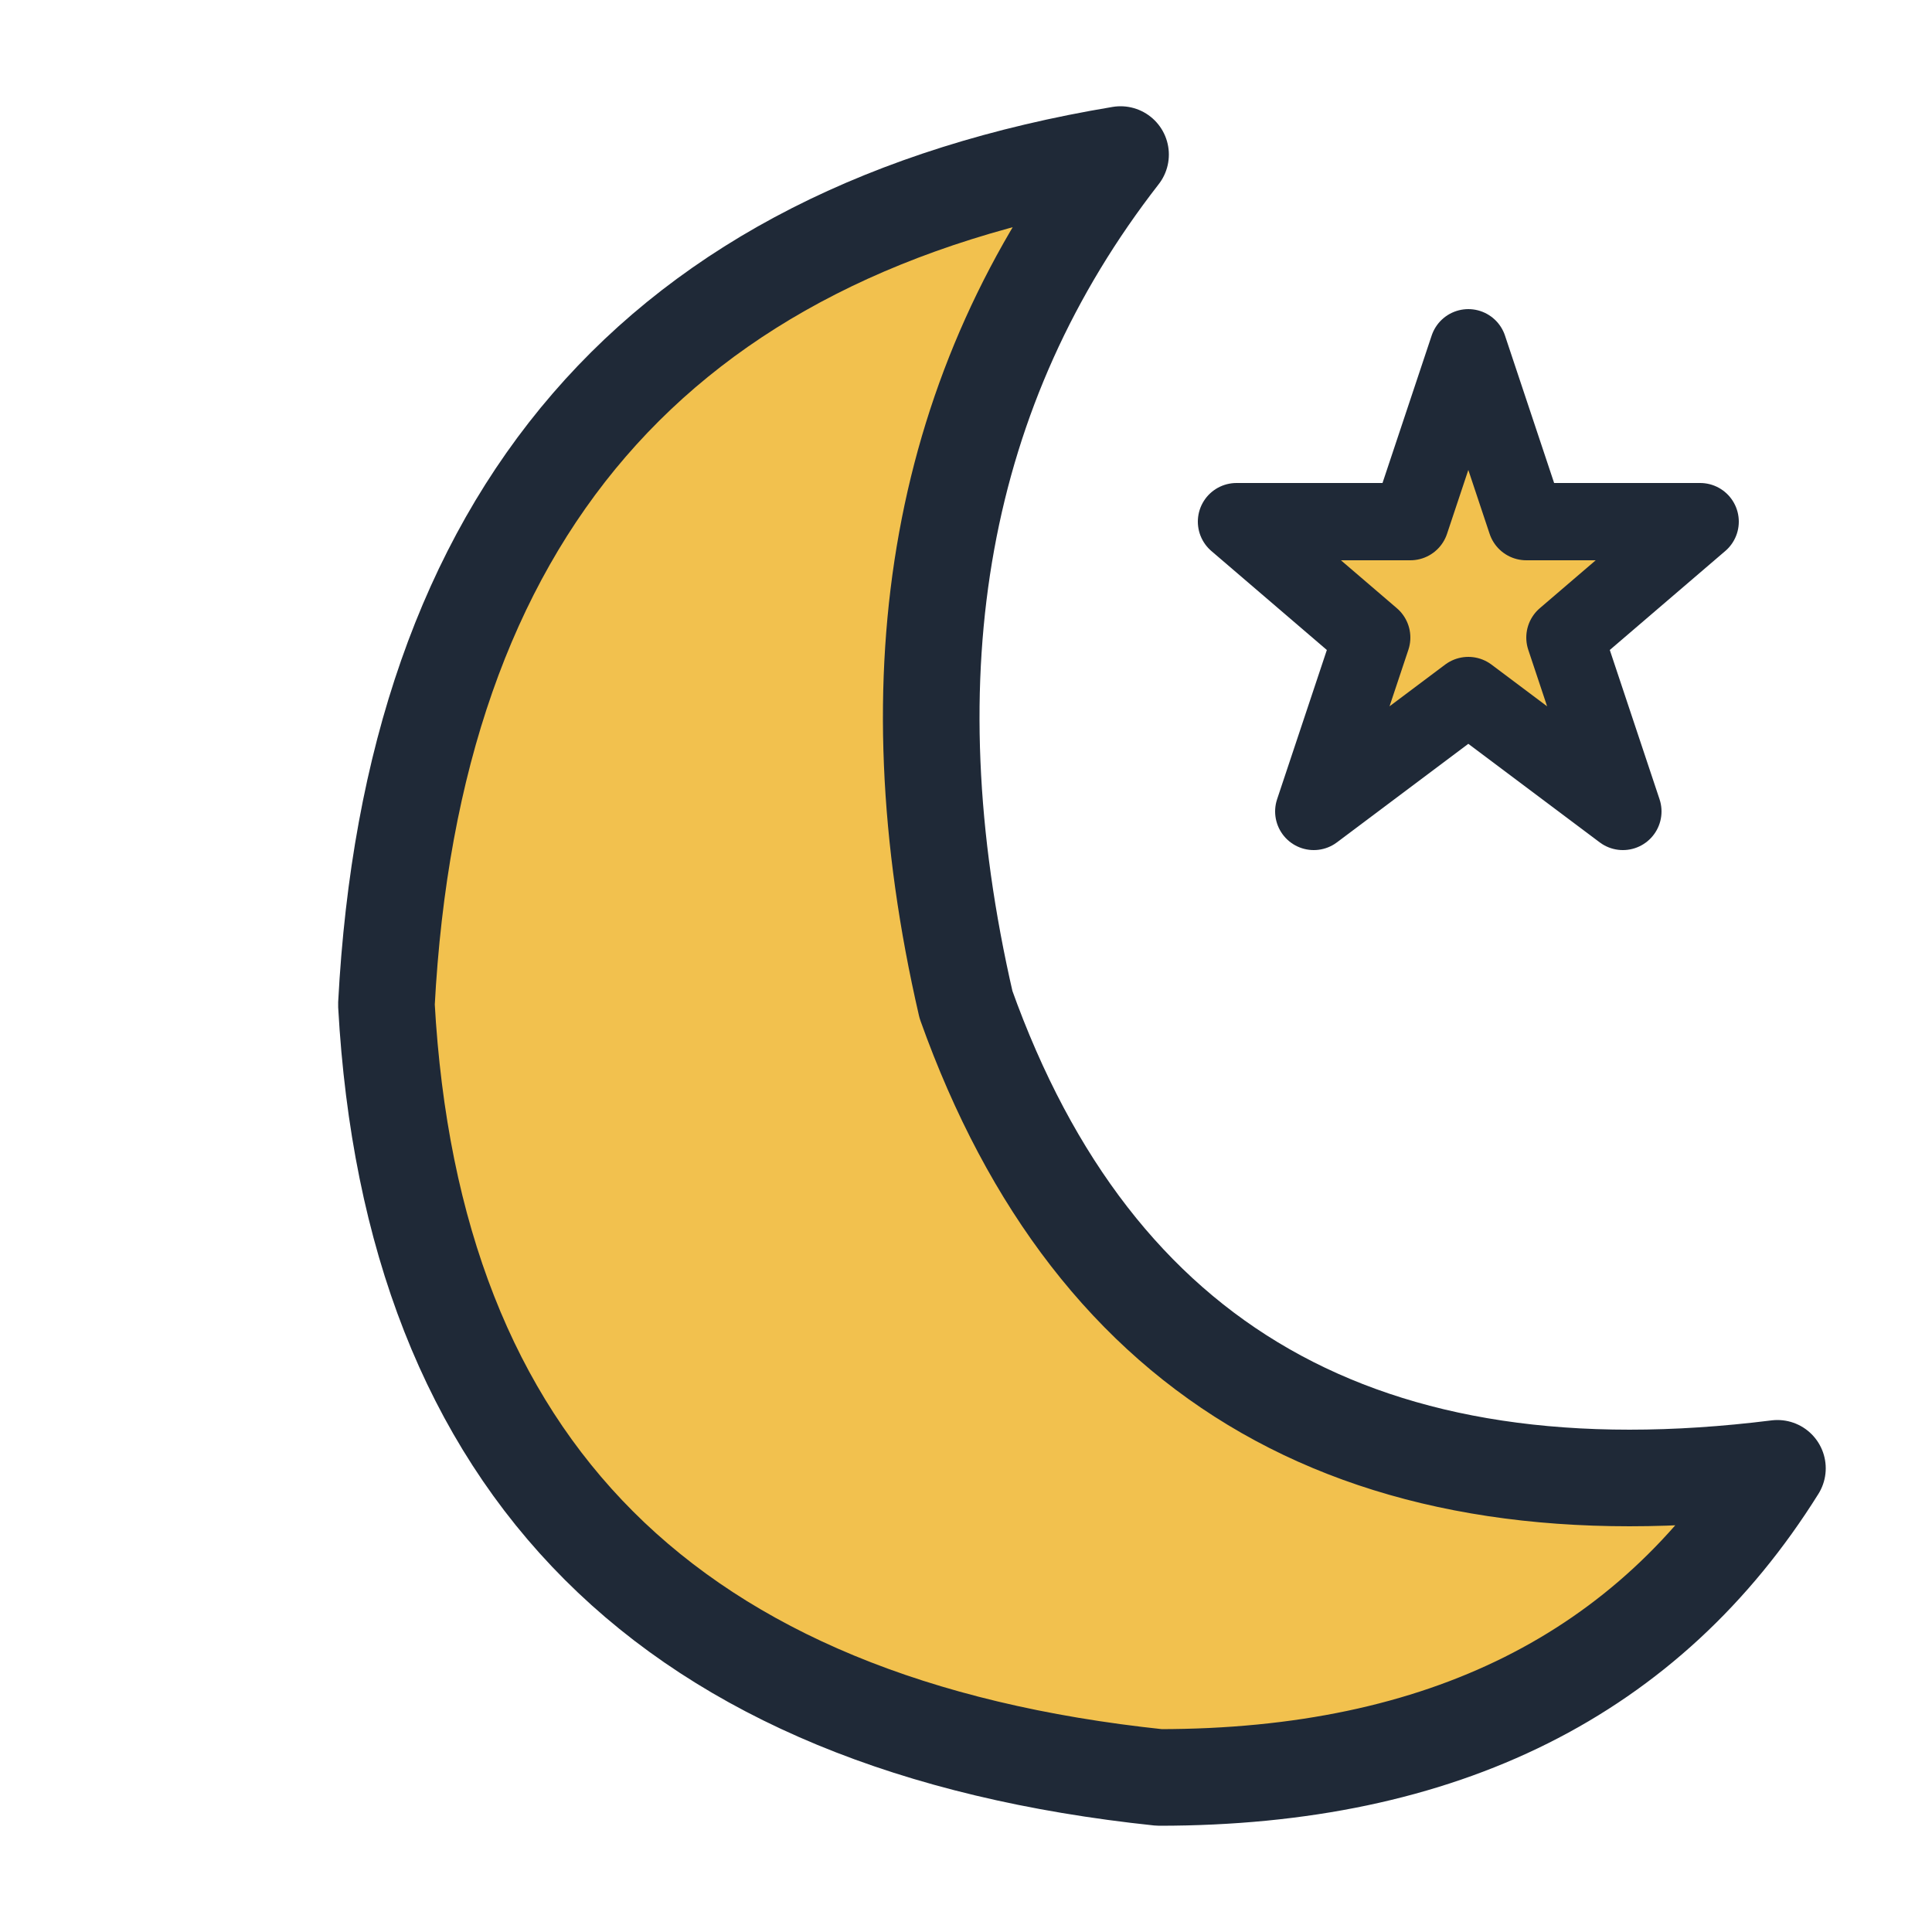
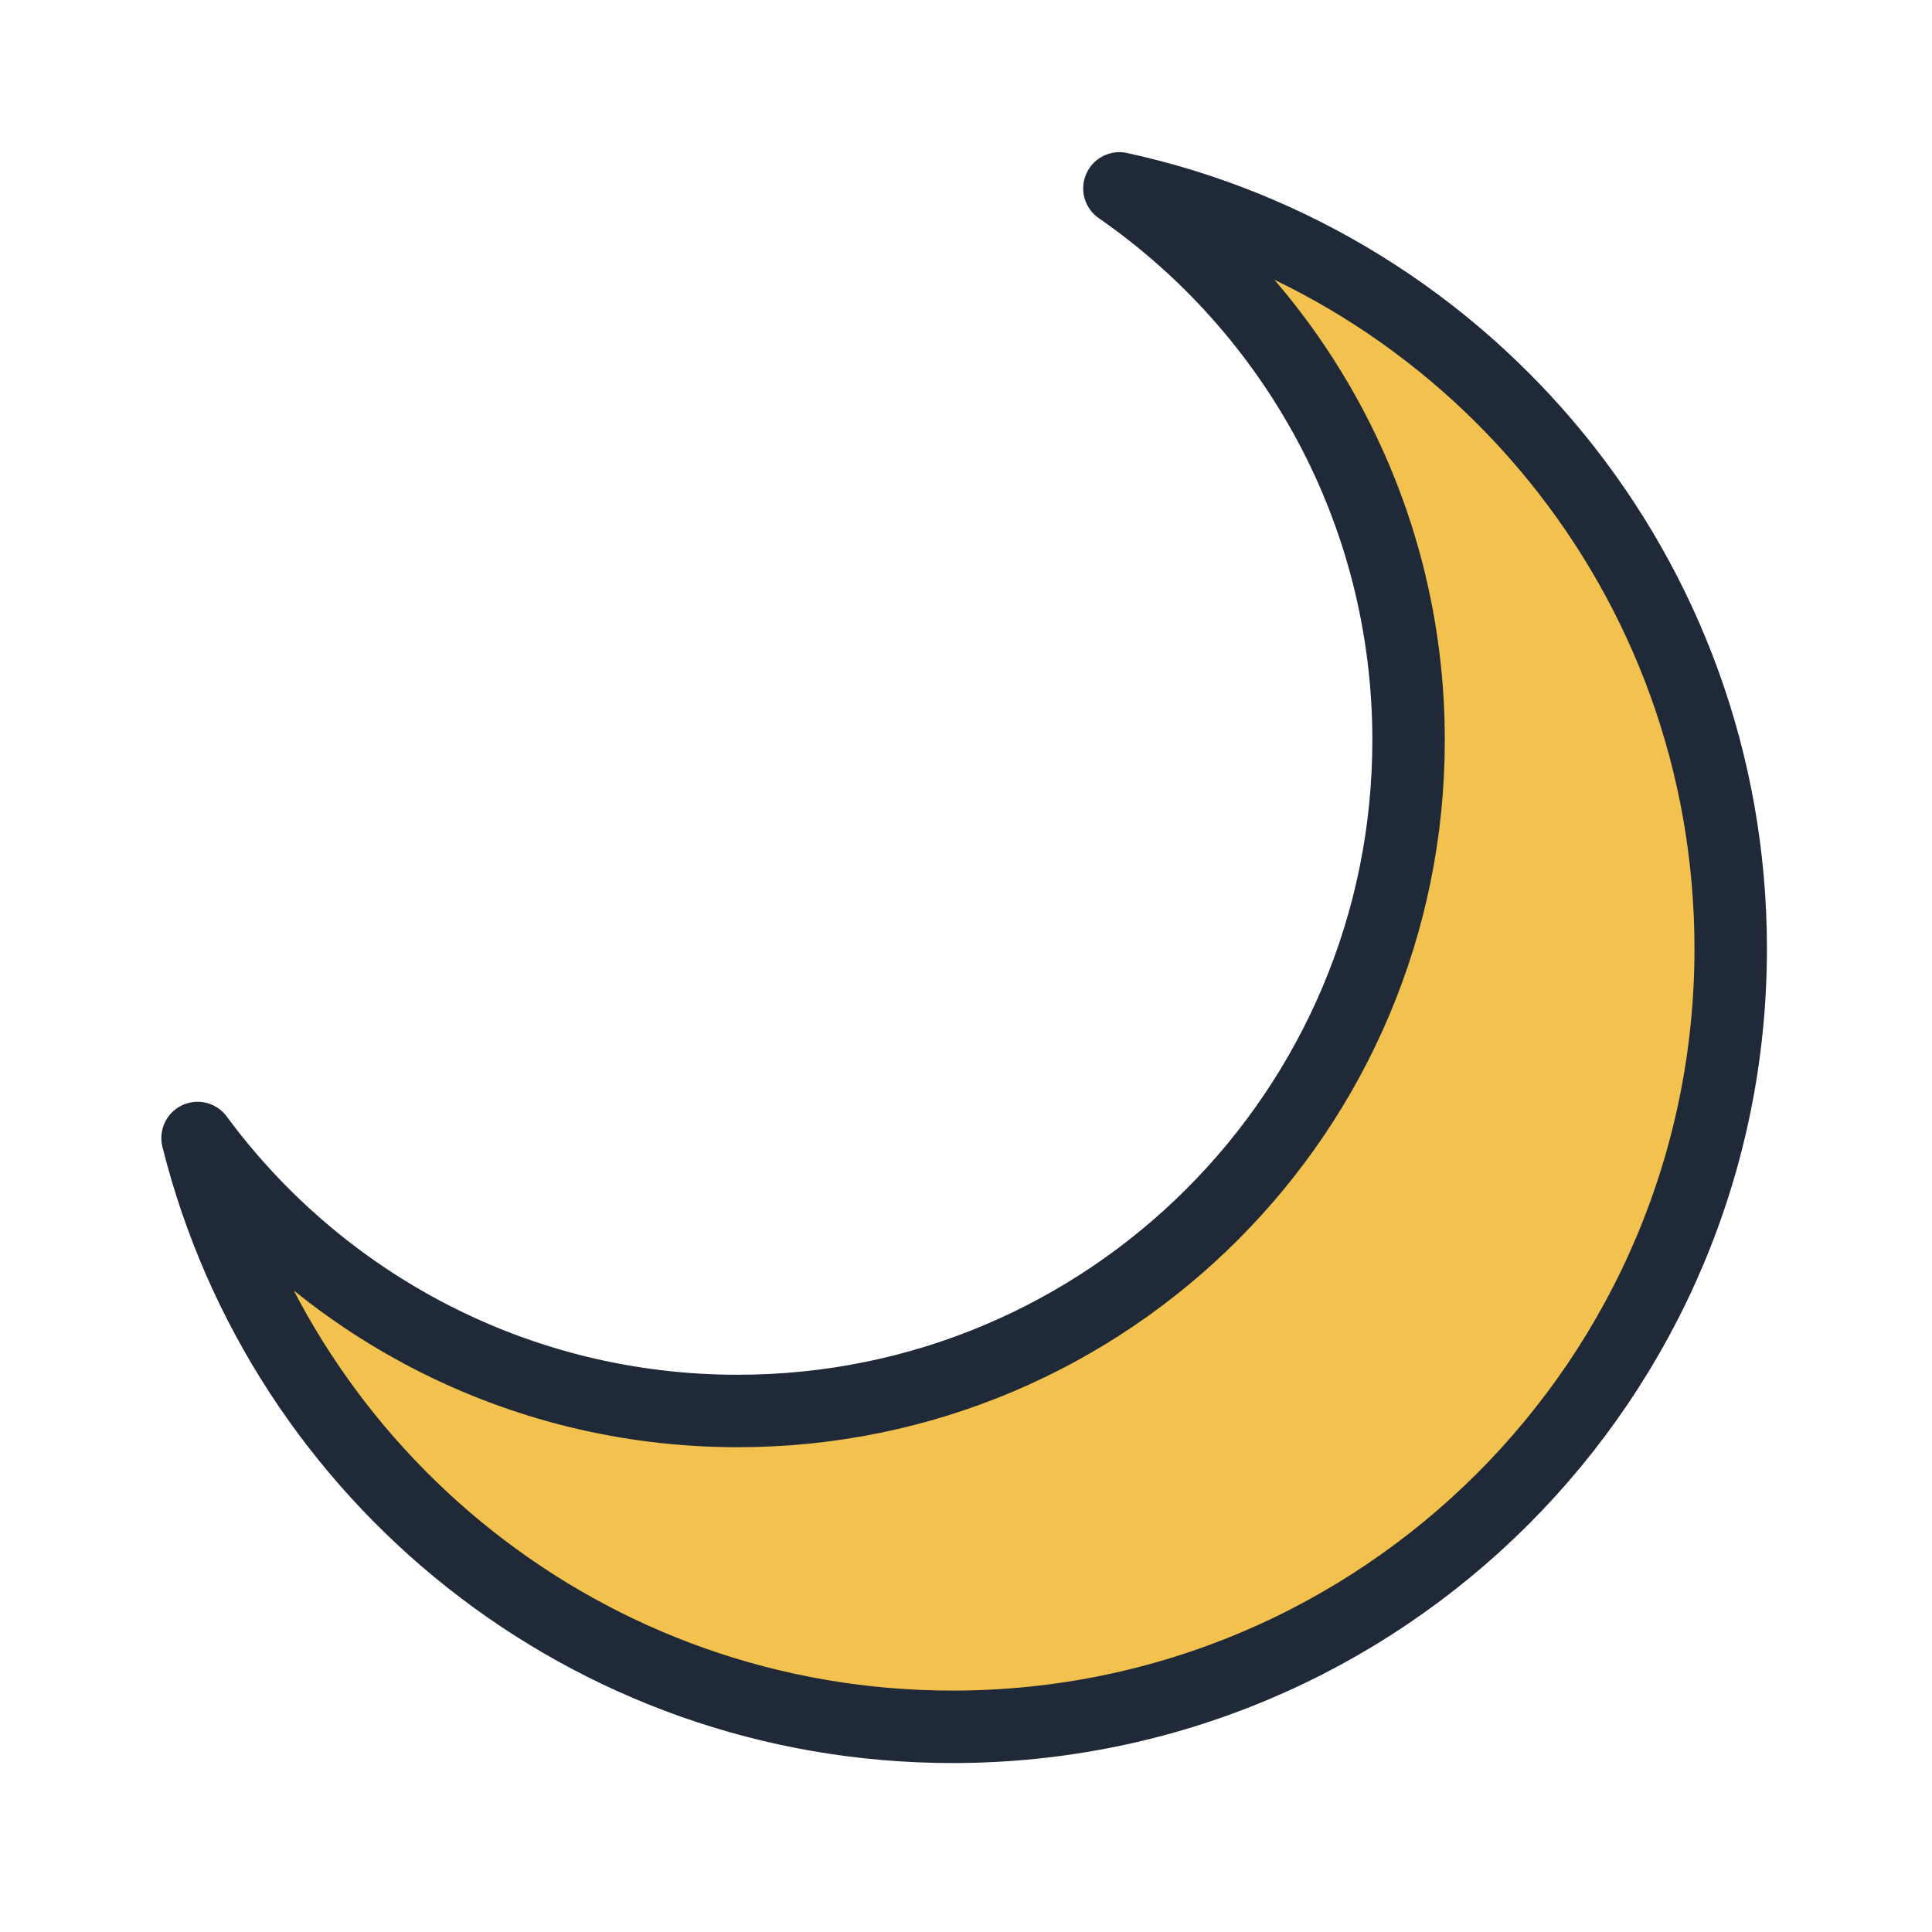
<svg xmlns="http://www.w3.org/2000/svg" viewBox="0 0 100 100">
-   <path d="M58 8 Q22 14 20 52 Q22 88 60 92 Q82 92 92 76 Q60 80 50 52 Q44 26 58 8 Z" fill="#F2C14E" stroke="#1F2937" stroke-width="5" stroke-linejoin="round" />
-   <path d="M76 18 L79 27 L88 27 L81 33 L84 42 L76 36 L68 42 L71 33 L64 27 L73 27 Z" fill="#F2C14E" stroke="#1F2937" stroke-width="4" stroke-linejoin="round" />
+   <g transform="scale(1.3889)">
+     <g data-layer="color">
+       <path fill="#F2C14E" stroke="none" d="M7.363,42.41c4.553,6.17,11.874,10.173,20.13,10.173c13.807,0,25-11.193,25-25 c0-8.523-4.265-16.049-10.776-20.562c13.038,2.838,22.781,14.443,22.781,28.332c0,16.016-12.984,29-29,29 C21.911,64.352,10.51,55.023,7.363,42.41z" />
+       <path fill="#F2C14E" stroke="none" d="M45.837,9.211c8.25,4.25,16.195,11.872,16.195,24.674c0,15.449-12.524,27.974-27.974,27.974 c-9.243,0-19.752-4.835-24.294-15.544c0,0,4.38,18.657,25.719,18.665c19.327,0.007,28.042-20.622,28.042-20.622 C70.033,12.382,45.837,9.211,45.837,9.211z" />
+     </g>
+     <g />
+     <g />
+     <g />
+     <g data-layer="line">
+       <path fill="none" stroke="#1F2937" stroke-linecap="round" stroke-linejoin="round" stroke-miterlimit="10" stroke-width="2.7" d="M7.363,42.41c4.553,6.17,11.874,10.173,20.13,10.173c13.807,0,25-11.193,25-25 c0-8.523-4.265-16.049-10.776-20.562c13.038,2.838,22.781,14.443,22.781,28.332c0,16.016-12.984,29-29,29 C21.911,64.352,10.51,55.023,7.363,42.41z" />
+     </g>
+   </g>
</svg>
